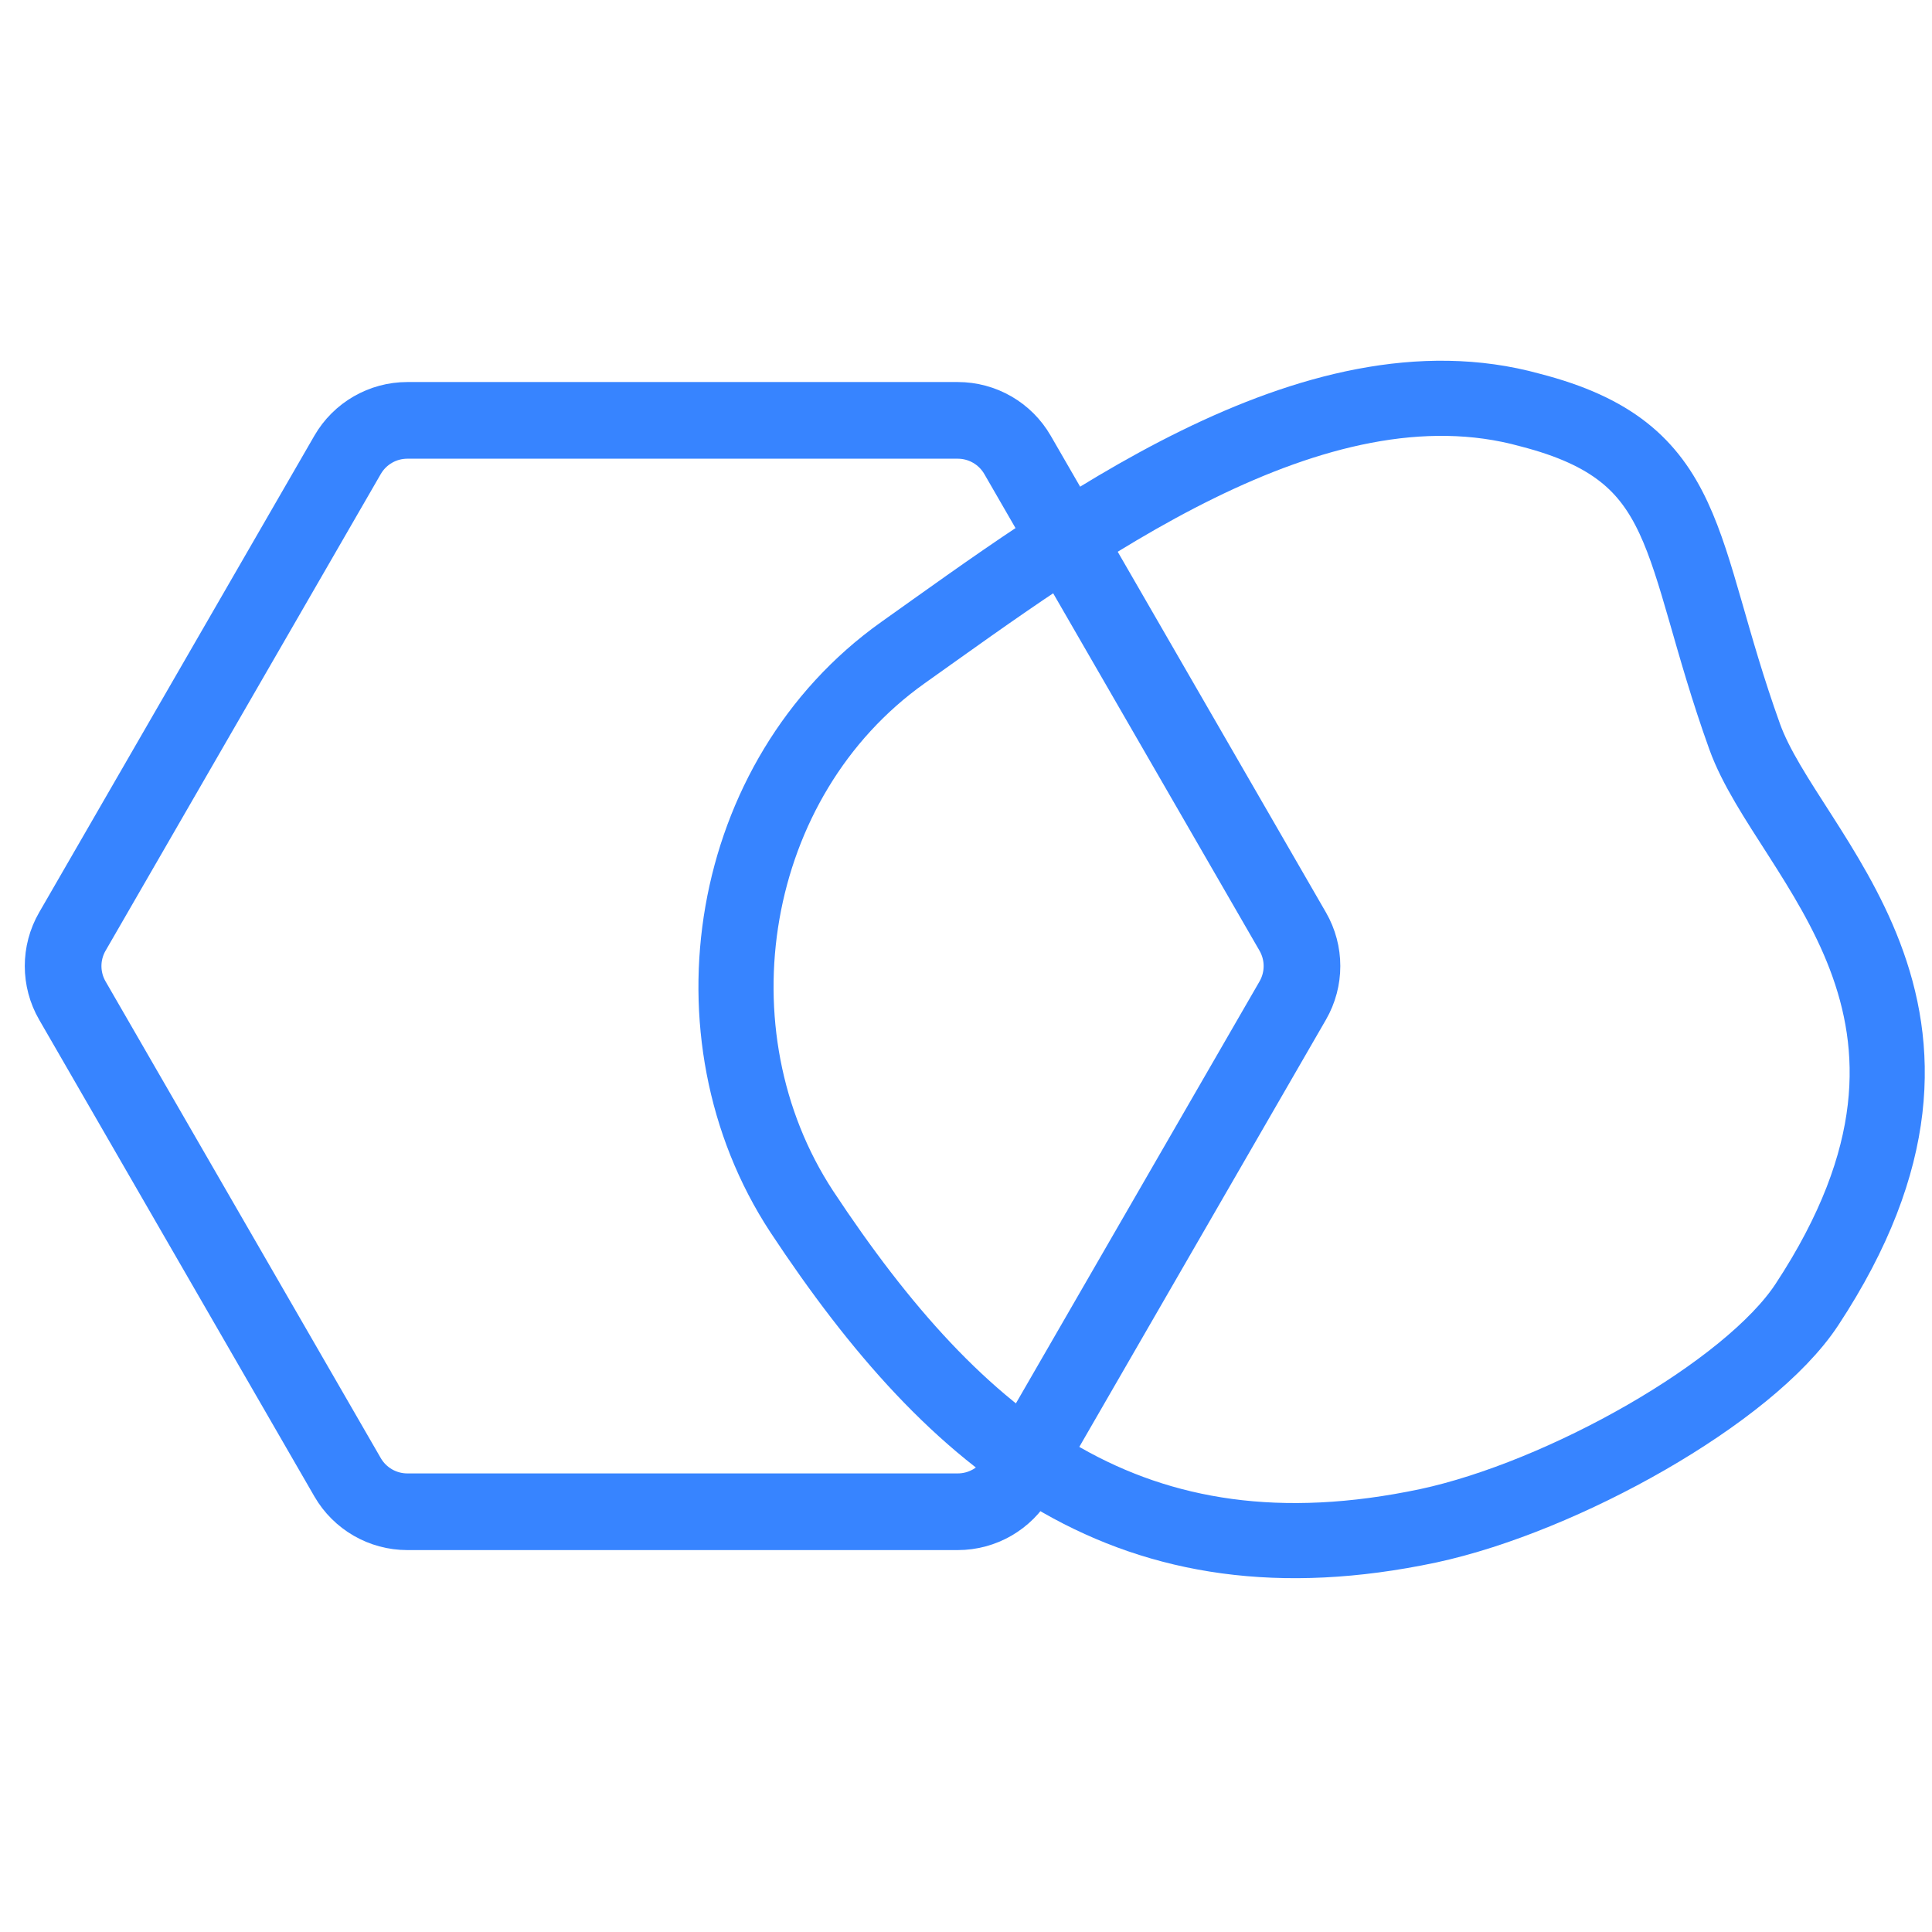
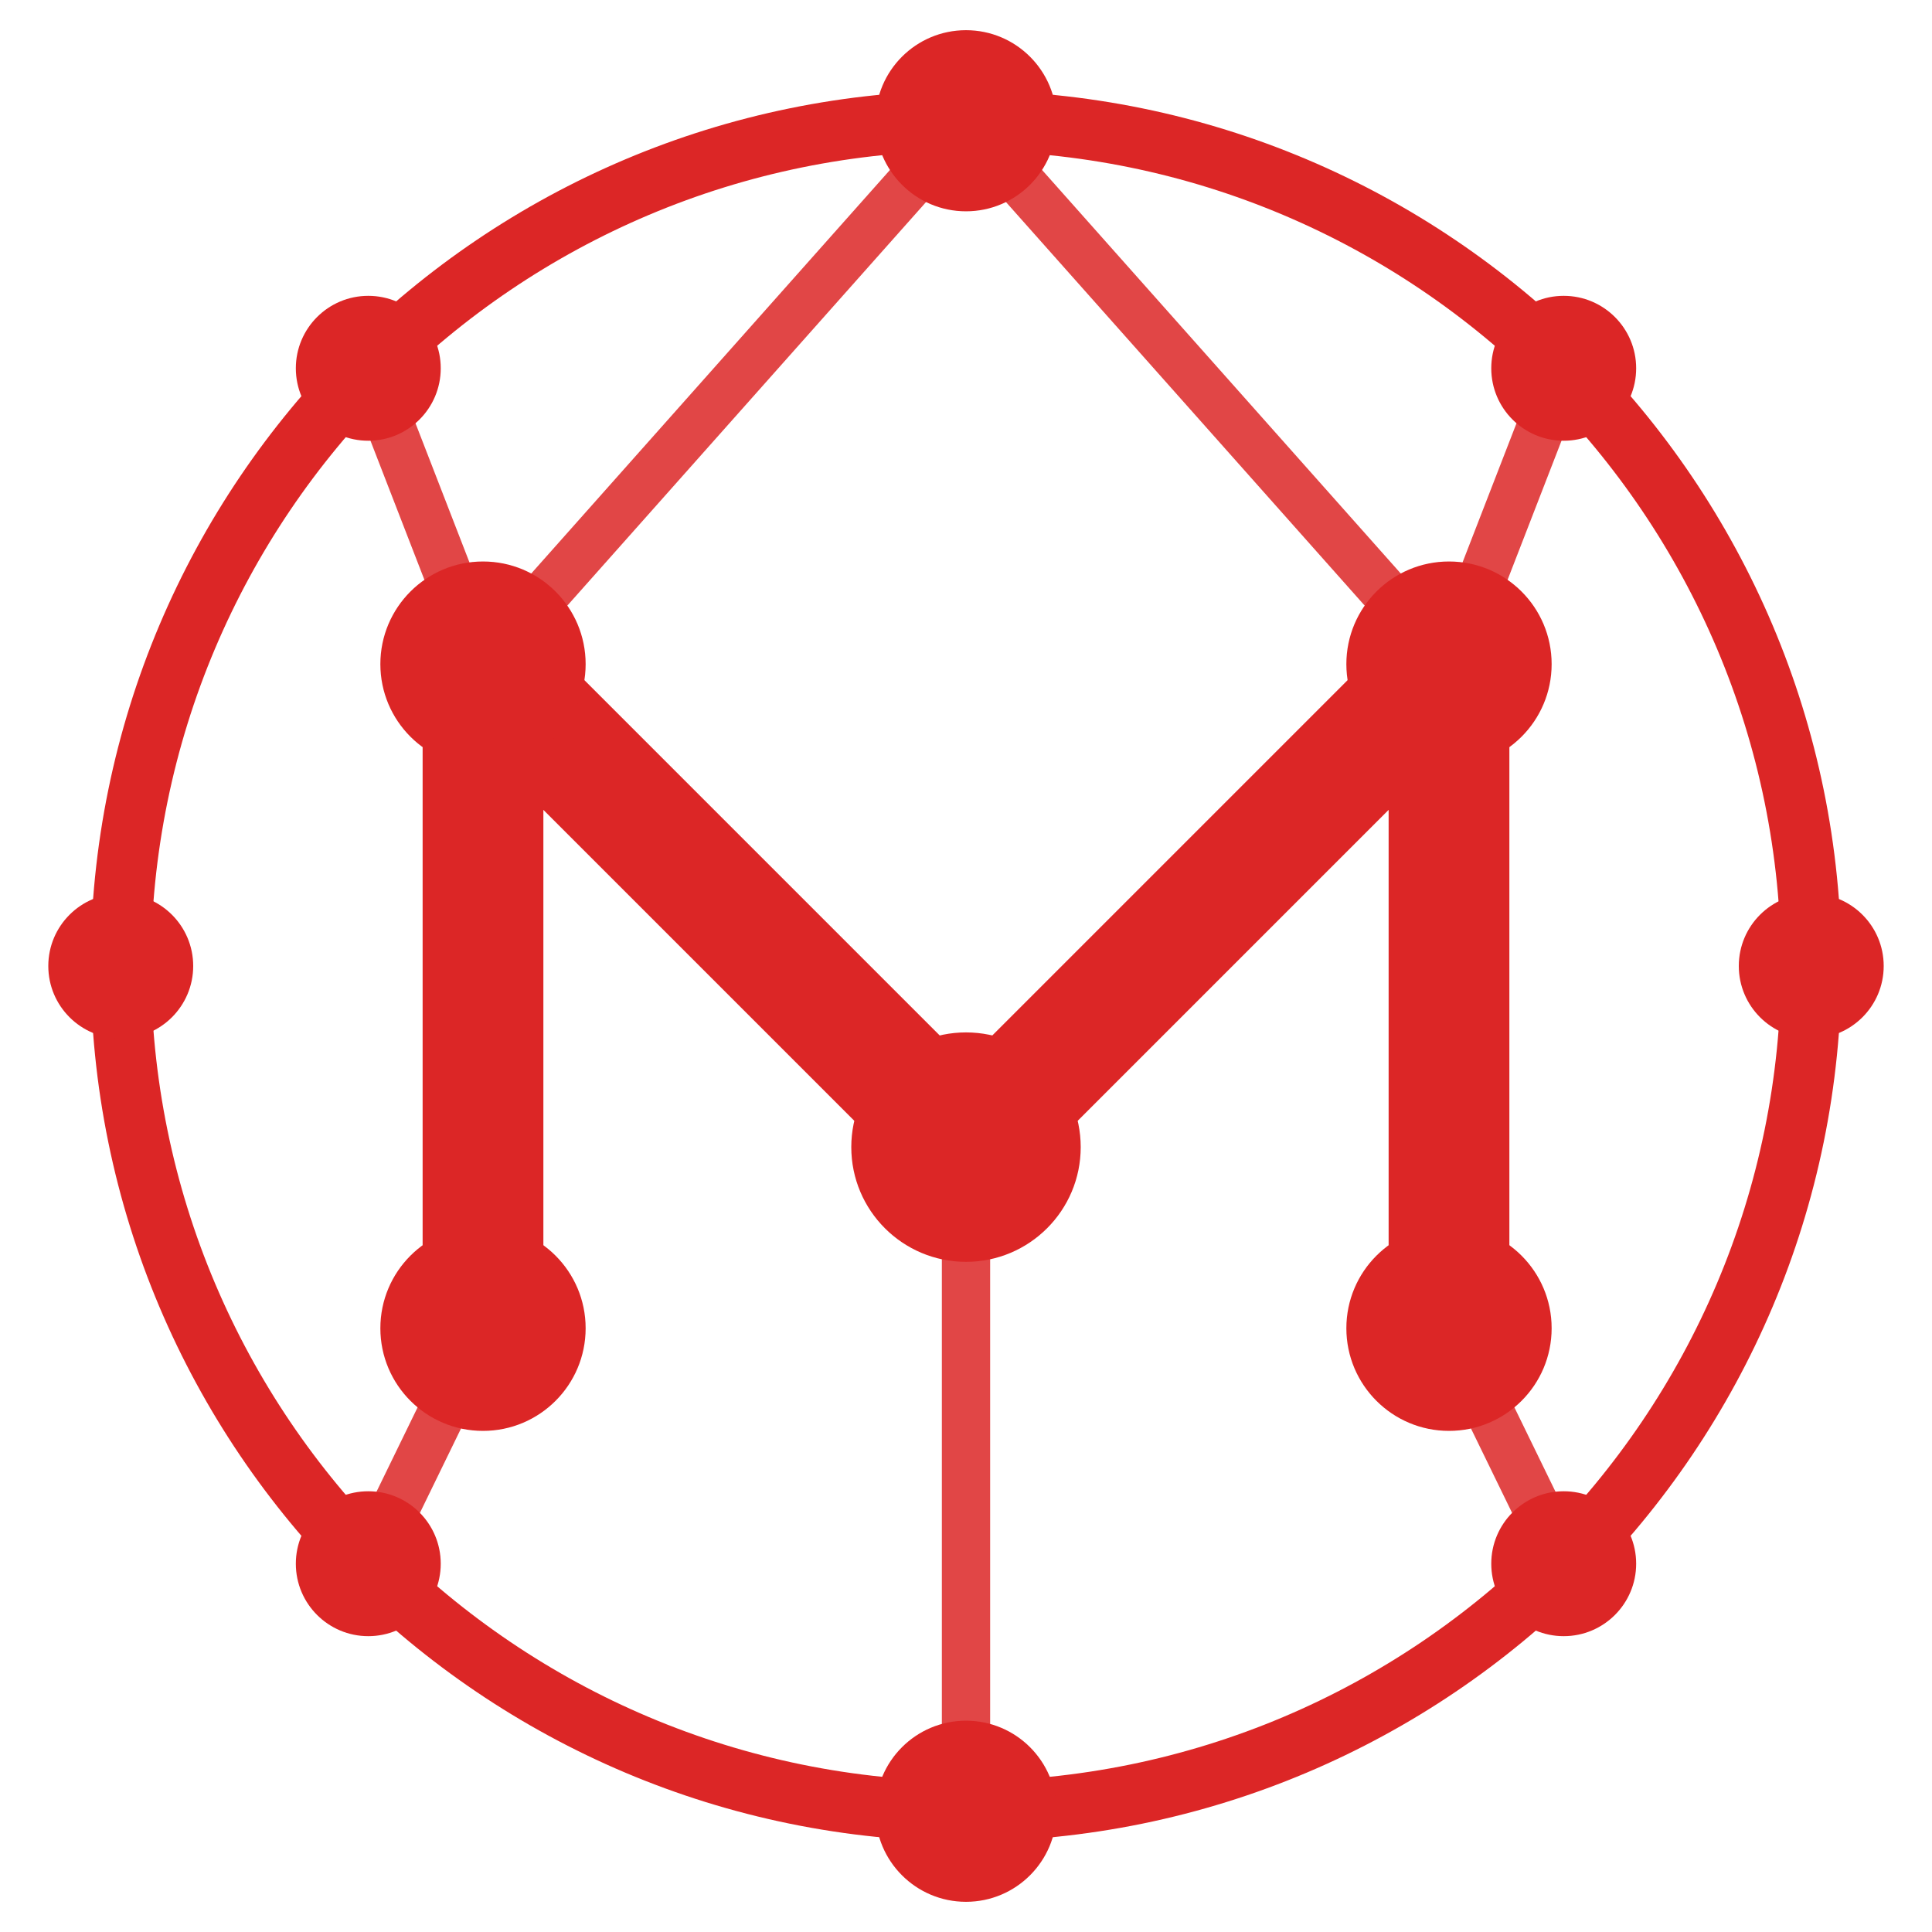
- <svg xmlns="http://www.w3.org/2000/svg" width="252" height="252" viewBox="0 0 252 252" fill="none">
-   <path d="M53.13 54.831C49.914 54.831 46.943 56.547 45.335 59.331L9.438 121.508C7.83 124.293 7.83 127.724 9.438 130.508L45.335 192.685C46.943 195.469 49.914 197.185 53.13 197.185H124.925C128.14 197.185 131.112 195.469 132.719 192.685L168.617 130.508C170.225 127.724 170.225 124.293 168.617 121.508L132.719 59.331C131.112 56.547 128.14 54.831 124.925 54.831H53.13Z" stroke="#3784FF" stroke-width="10" />
-   <path d="M199.571 53.481C221.09 59.019 218.638 71.231 227.562 96.071C233.288 112.007 260.969 131.768 235.673 170.181C228.124 181.644 203.849 195.245 186.285 199.018C147.589 207.201 124.788 188.63 104.561 158.011C89.386 134.851 94.748 101.508 117.765 85.135C139.578 69.661 171.283 45.65 199.571 53.481Z" stroke="#3784FF" stroke-width="9.8" />
+ <svg xmlns="http://www.w3.org/2000/svg" width="252" height="252" viewBox="0 0 64 64" fill="none">
+   <g stroke="#dc2626" stroke-linecap="round" stroke-linejoin="round">
+     <circle cx="32" cy="32" r="28" stroke-width="2" />
+     <g stroke-width="1.6" opacity="0.85">
+       <line x1="16" y1="22" x2="12.2" y2="12.2" />
+       <line x1="48" y1="22" x2="51.8" y2="12.2" />
+       <line x1="16" y1="44" x2="12.2" y2="51.8" />
+       <line x1="48" y1="44" x2="51.8" y2="51.8" />
+       <line x1="32" y1="38" x2="32" y2="60" />
+       <line x1="16" y1="22" x2="32" y2="4" />
+       <line x1="48" y1="22" x2="32" y2="4" />
+     </g>
+     <polyline points="16,44 16,22 32,38 48,22 48,44" stroke-width="4" />
+   </g>
+   <g fill="#dc2626">
+     <circle cx="32" cy="4" r="3" />
+     <circle cx="51.8" cy="12.2" r="2.4" />
+     <circle cx="60" cy="32" r="2.4" />
+     <circle cx="51.8" cy="51.8" r="2.4" />
+     <circle cx="32" cy="60" r="3" />
+     <circle cx="12.2" cy="51.8" r="2.4" />
+     <circle cx="4" cy="32" r="2.4" />
+     <circle cx="12.2" cy="12.2" r="2.4" />
+     <circle cx="16" cy="44" r="3.4" />
+     <circle cx="16" cy="22" r="3.4" />
+     <circle cx="32" cy="38" r="3.8" />
+     <circle cx="48" cy="22" r="3.4" />
+     <circle cx="48" cy="44" r="3.4" />
+   </g>
</svg>
